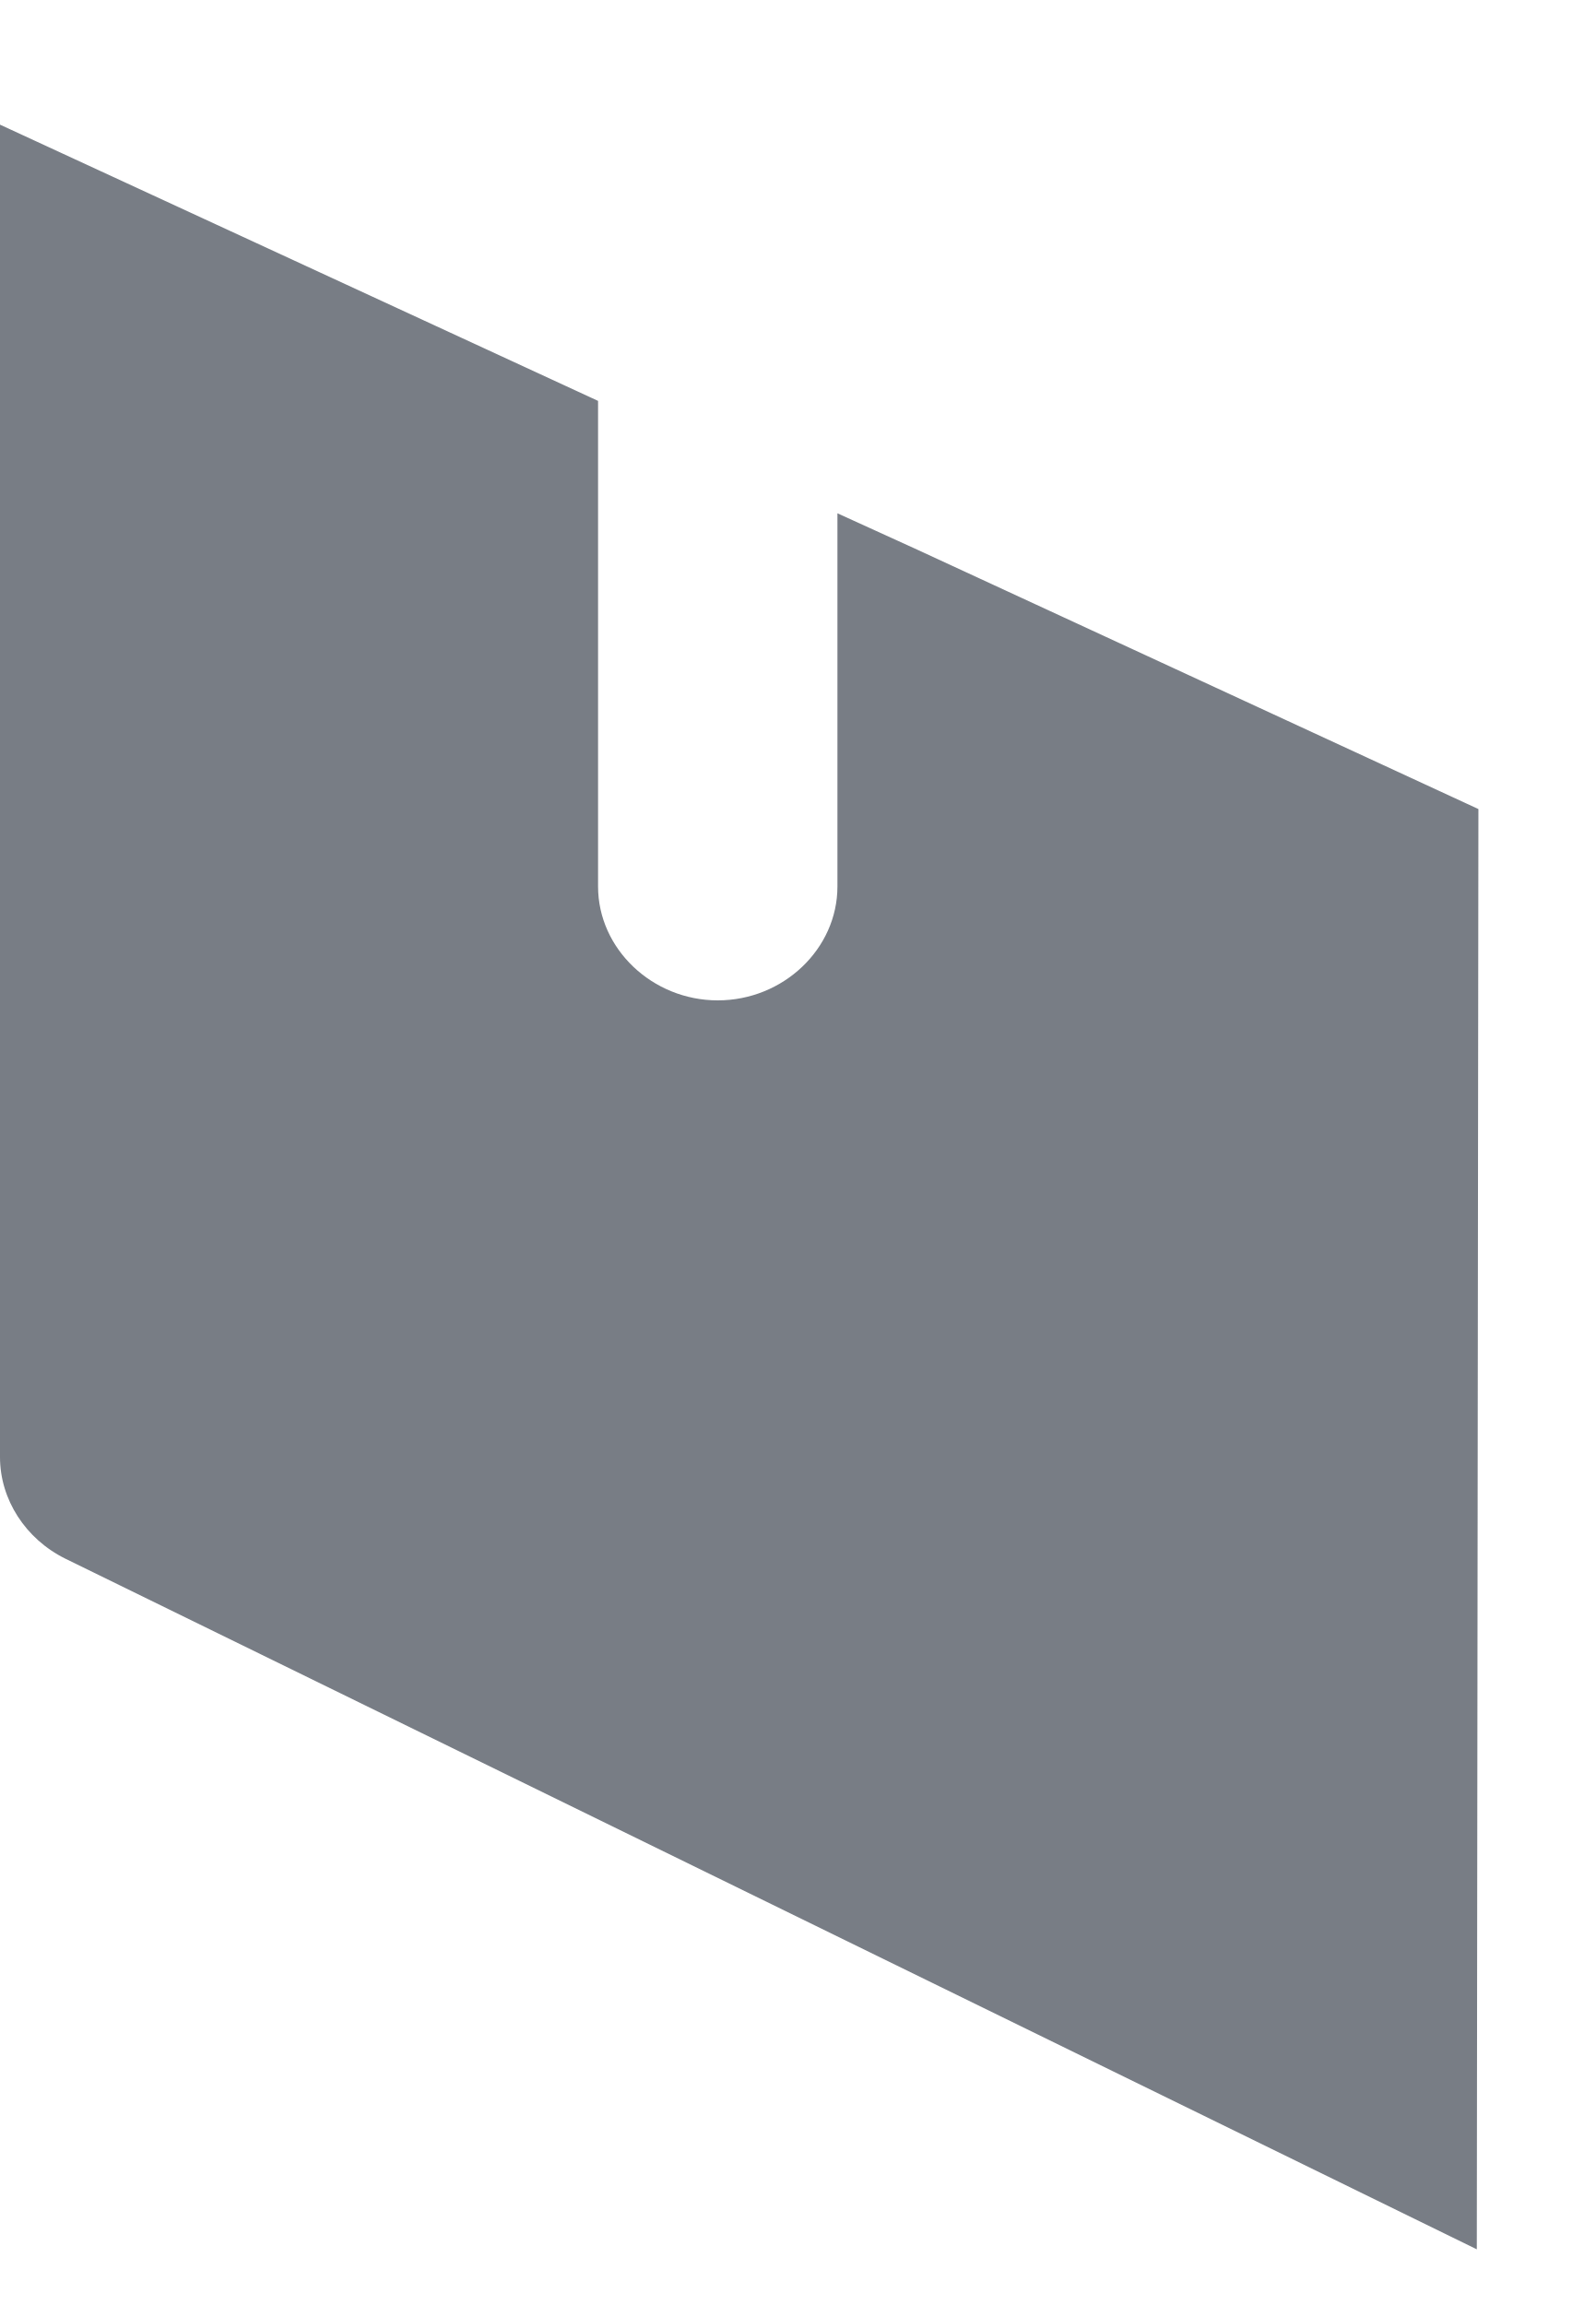
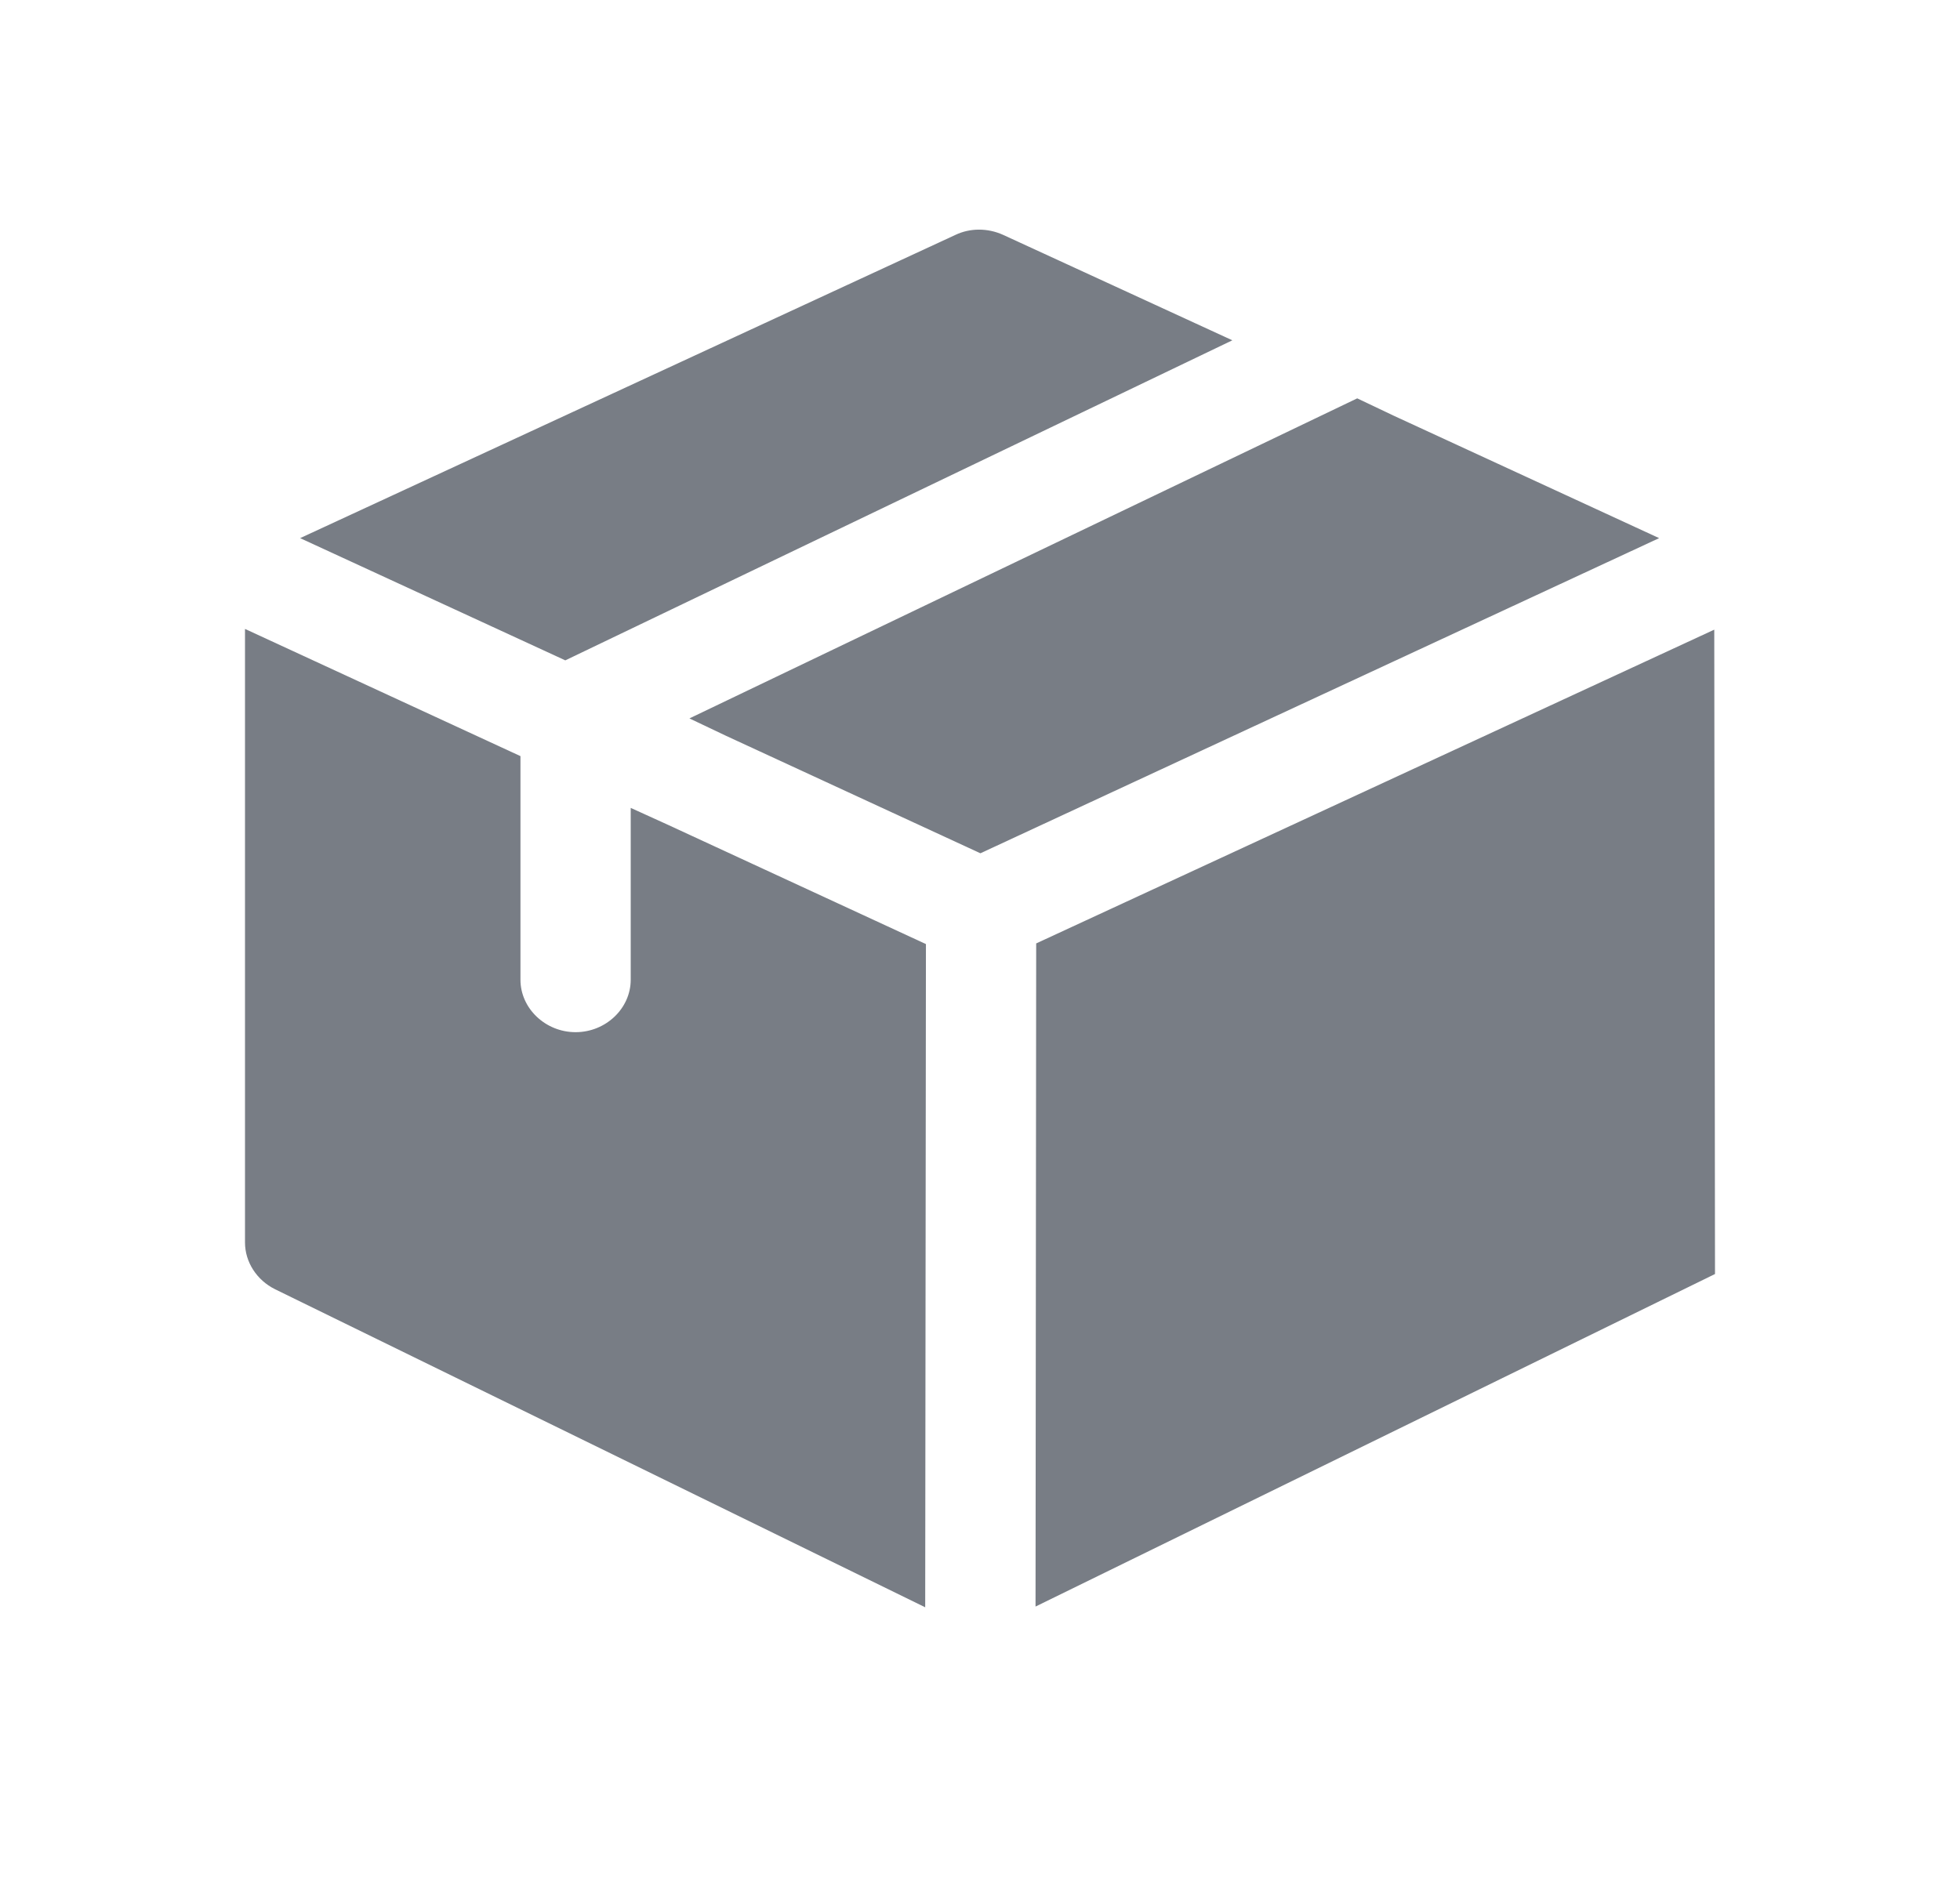
- <svg xmlns="http://www.w3.org/2000/svg" width="9" height="13" viewBox="0 0 9 13" fill="none">
-   <path d="M8.338 4.563L8.329 12.686L0.369 8.791C0.144 8.68 0 8.457 0 8.218V0.703L3.373 2.261V5C3.373 5.351 3.679 5.642 4.048 5.642C4.418 5.642 4.723 5.351 4.723 5V2.895L5.173 3.1L8.338 4.563Z" fill="#787D85" />
+ <svg xmlns="http://www.w3.org/2000/svg" width="24" height="23" viewBox="0 0 24 23" fill="none">
+   <path d="M15.09 4.168L6.922 8.088L3.675 6.591L11.699 2.877C11.879 2.791 12.095 2.791 12.284 2.877L15.09 4.168Z" fill="#787D85" />
+   <path d="M20.316 6.591L12.005 10.451L8.892 9.013L8.442 8.799L16.619 4.879L17.069 5.093L20.316 6.591Z" fill="#787D85" />
+   <path d="M11.338 11.563L11.329 19.686L3.369 15.791C3.144 15.68 3 15.457 3 15.218V7.703L6.373 9.261V12C6.373 12.351 6.679 12.642 7.048 12.642C7.418 12.642 7.723 12.351 7.723 12V9.895L8.174 10.1L11.338 11.563Z" fill="#787D85" />
+   <path d="M20.991 7.712L12.688 11.555L12.68 19.677L21 15.604L20.991 7.712Z" fill="#787D85" />
</svg>
